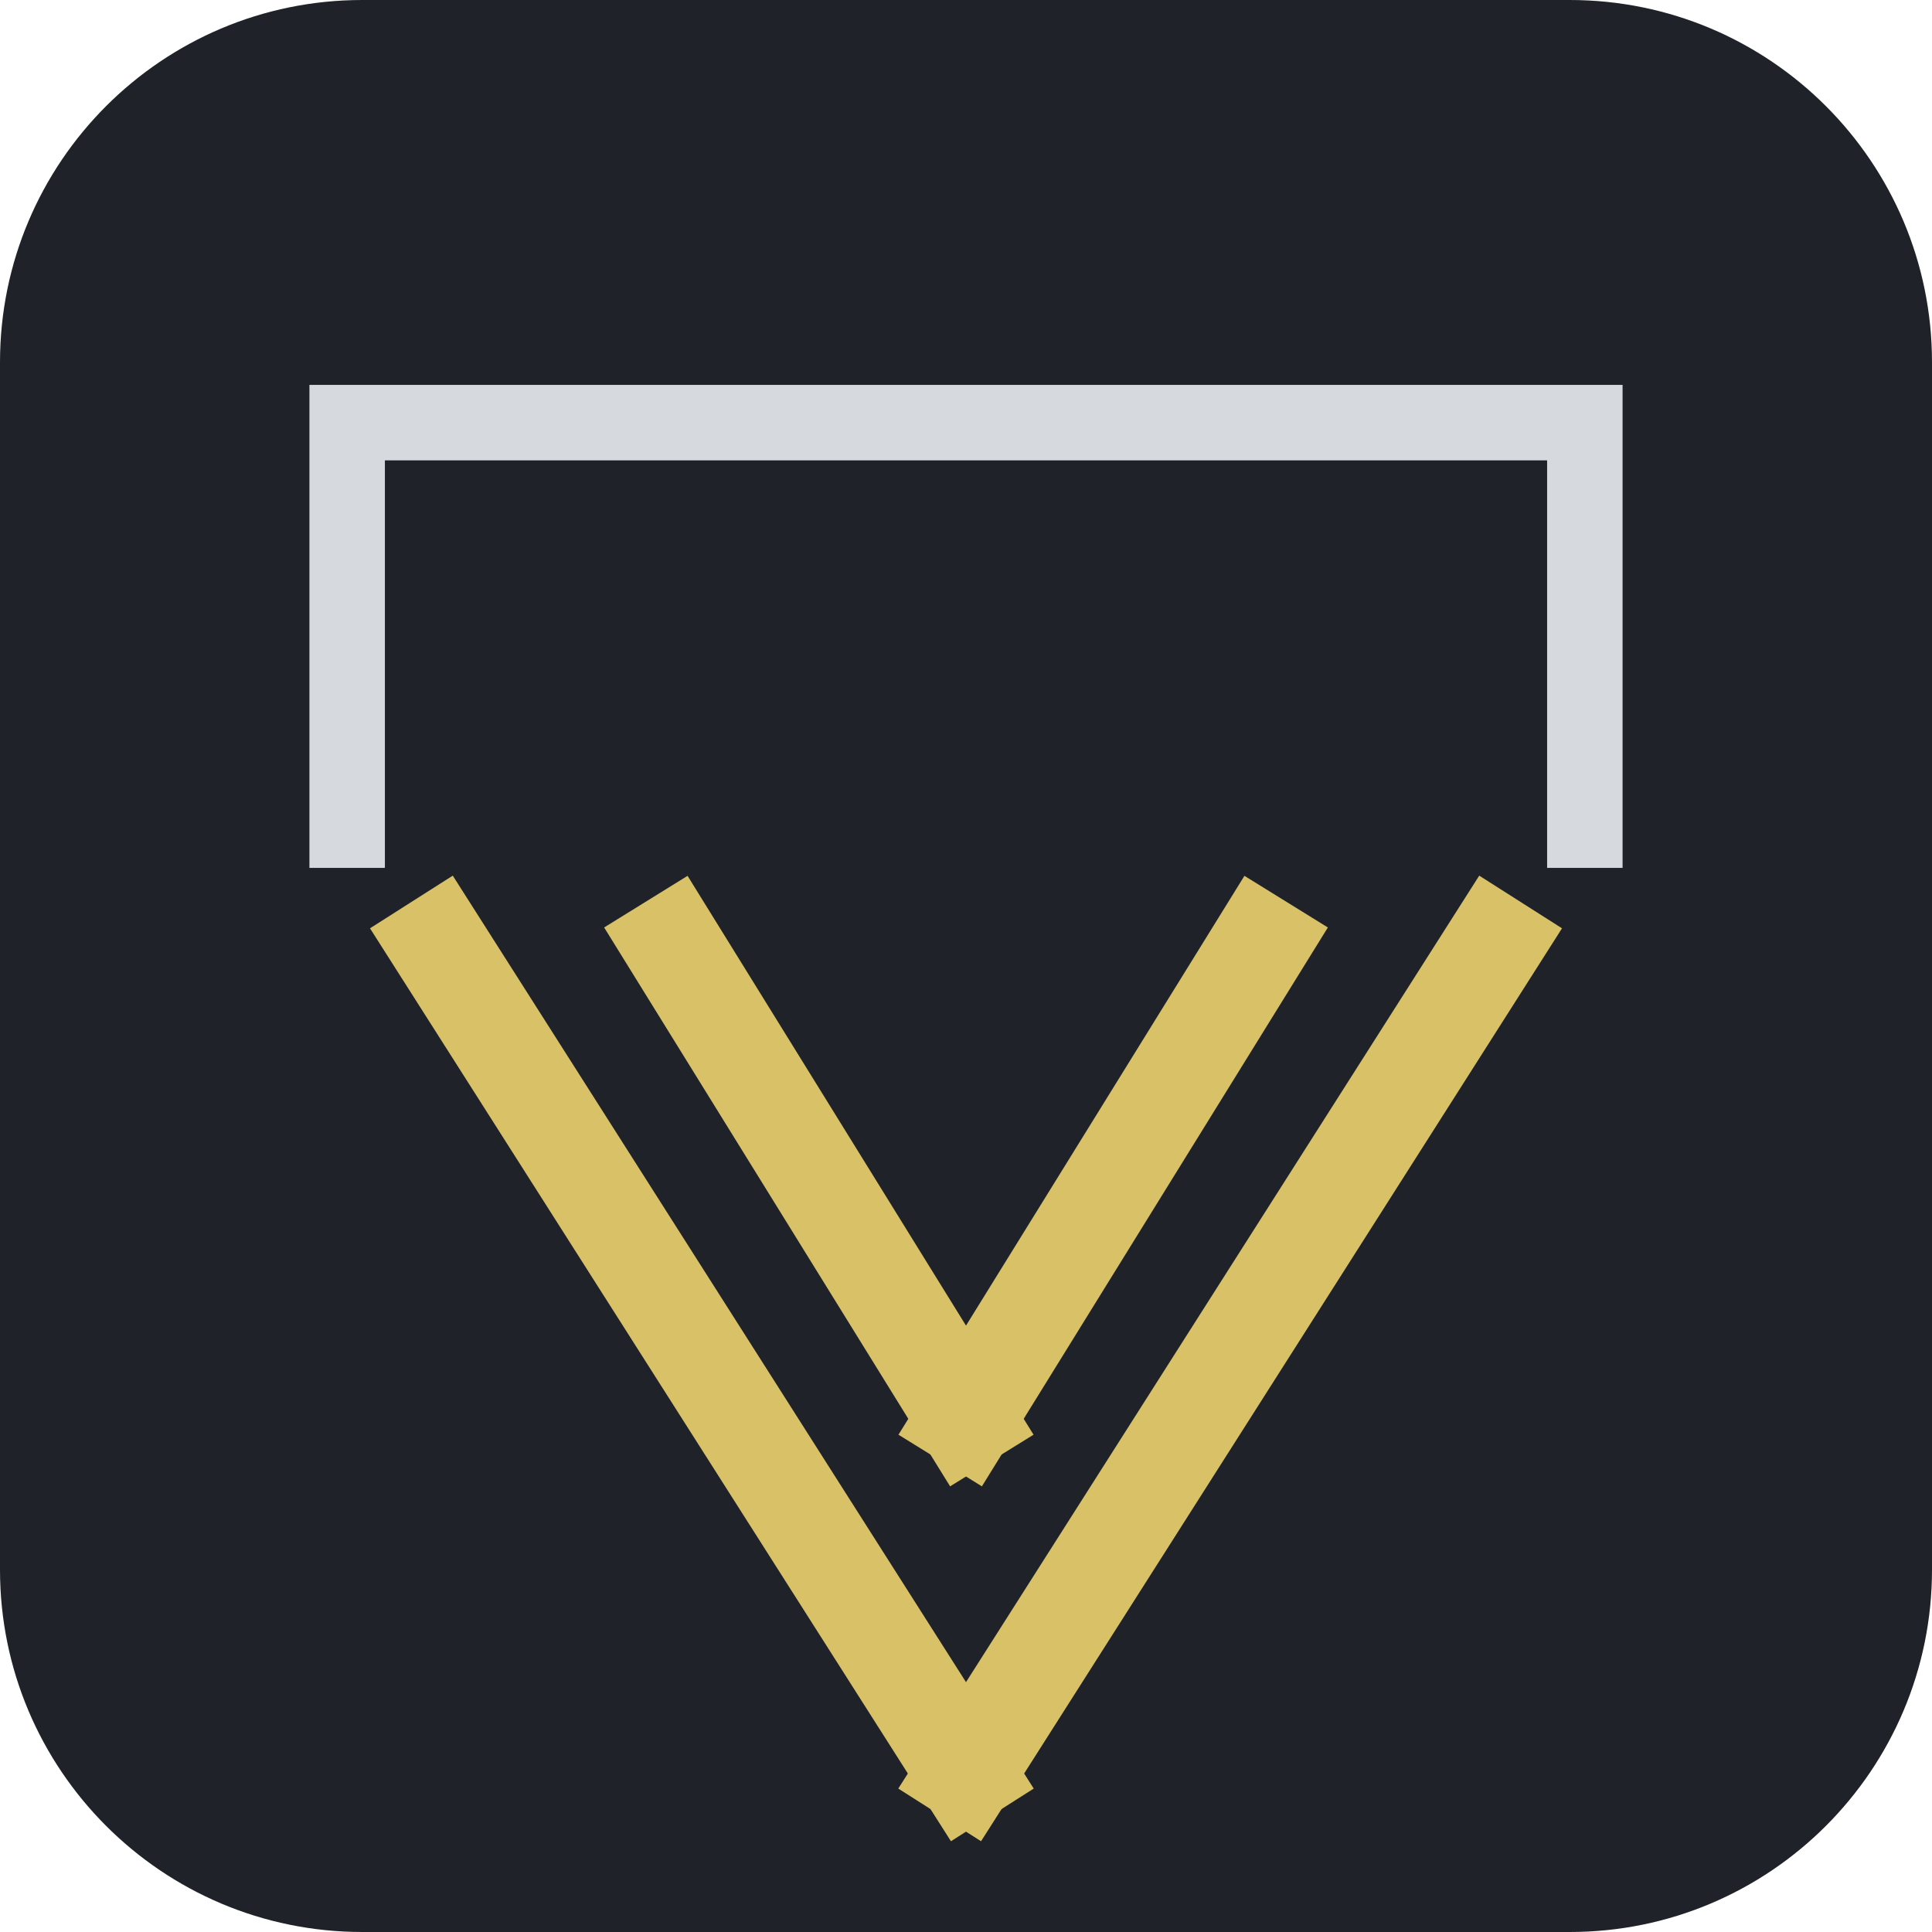
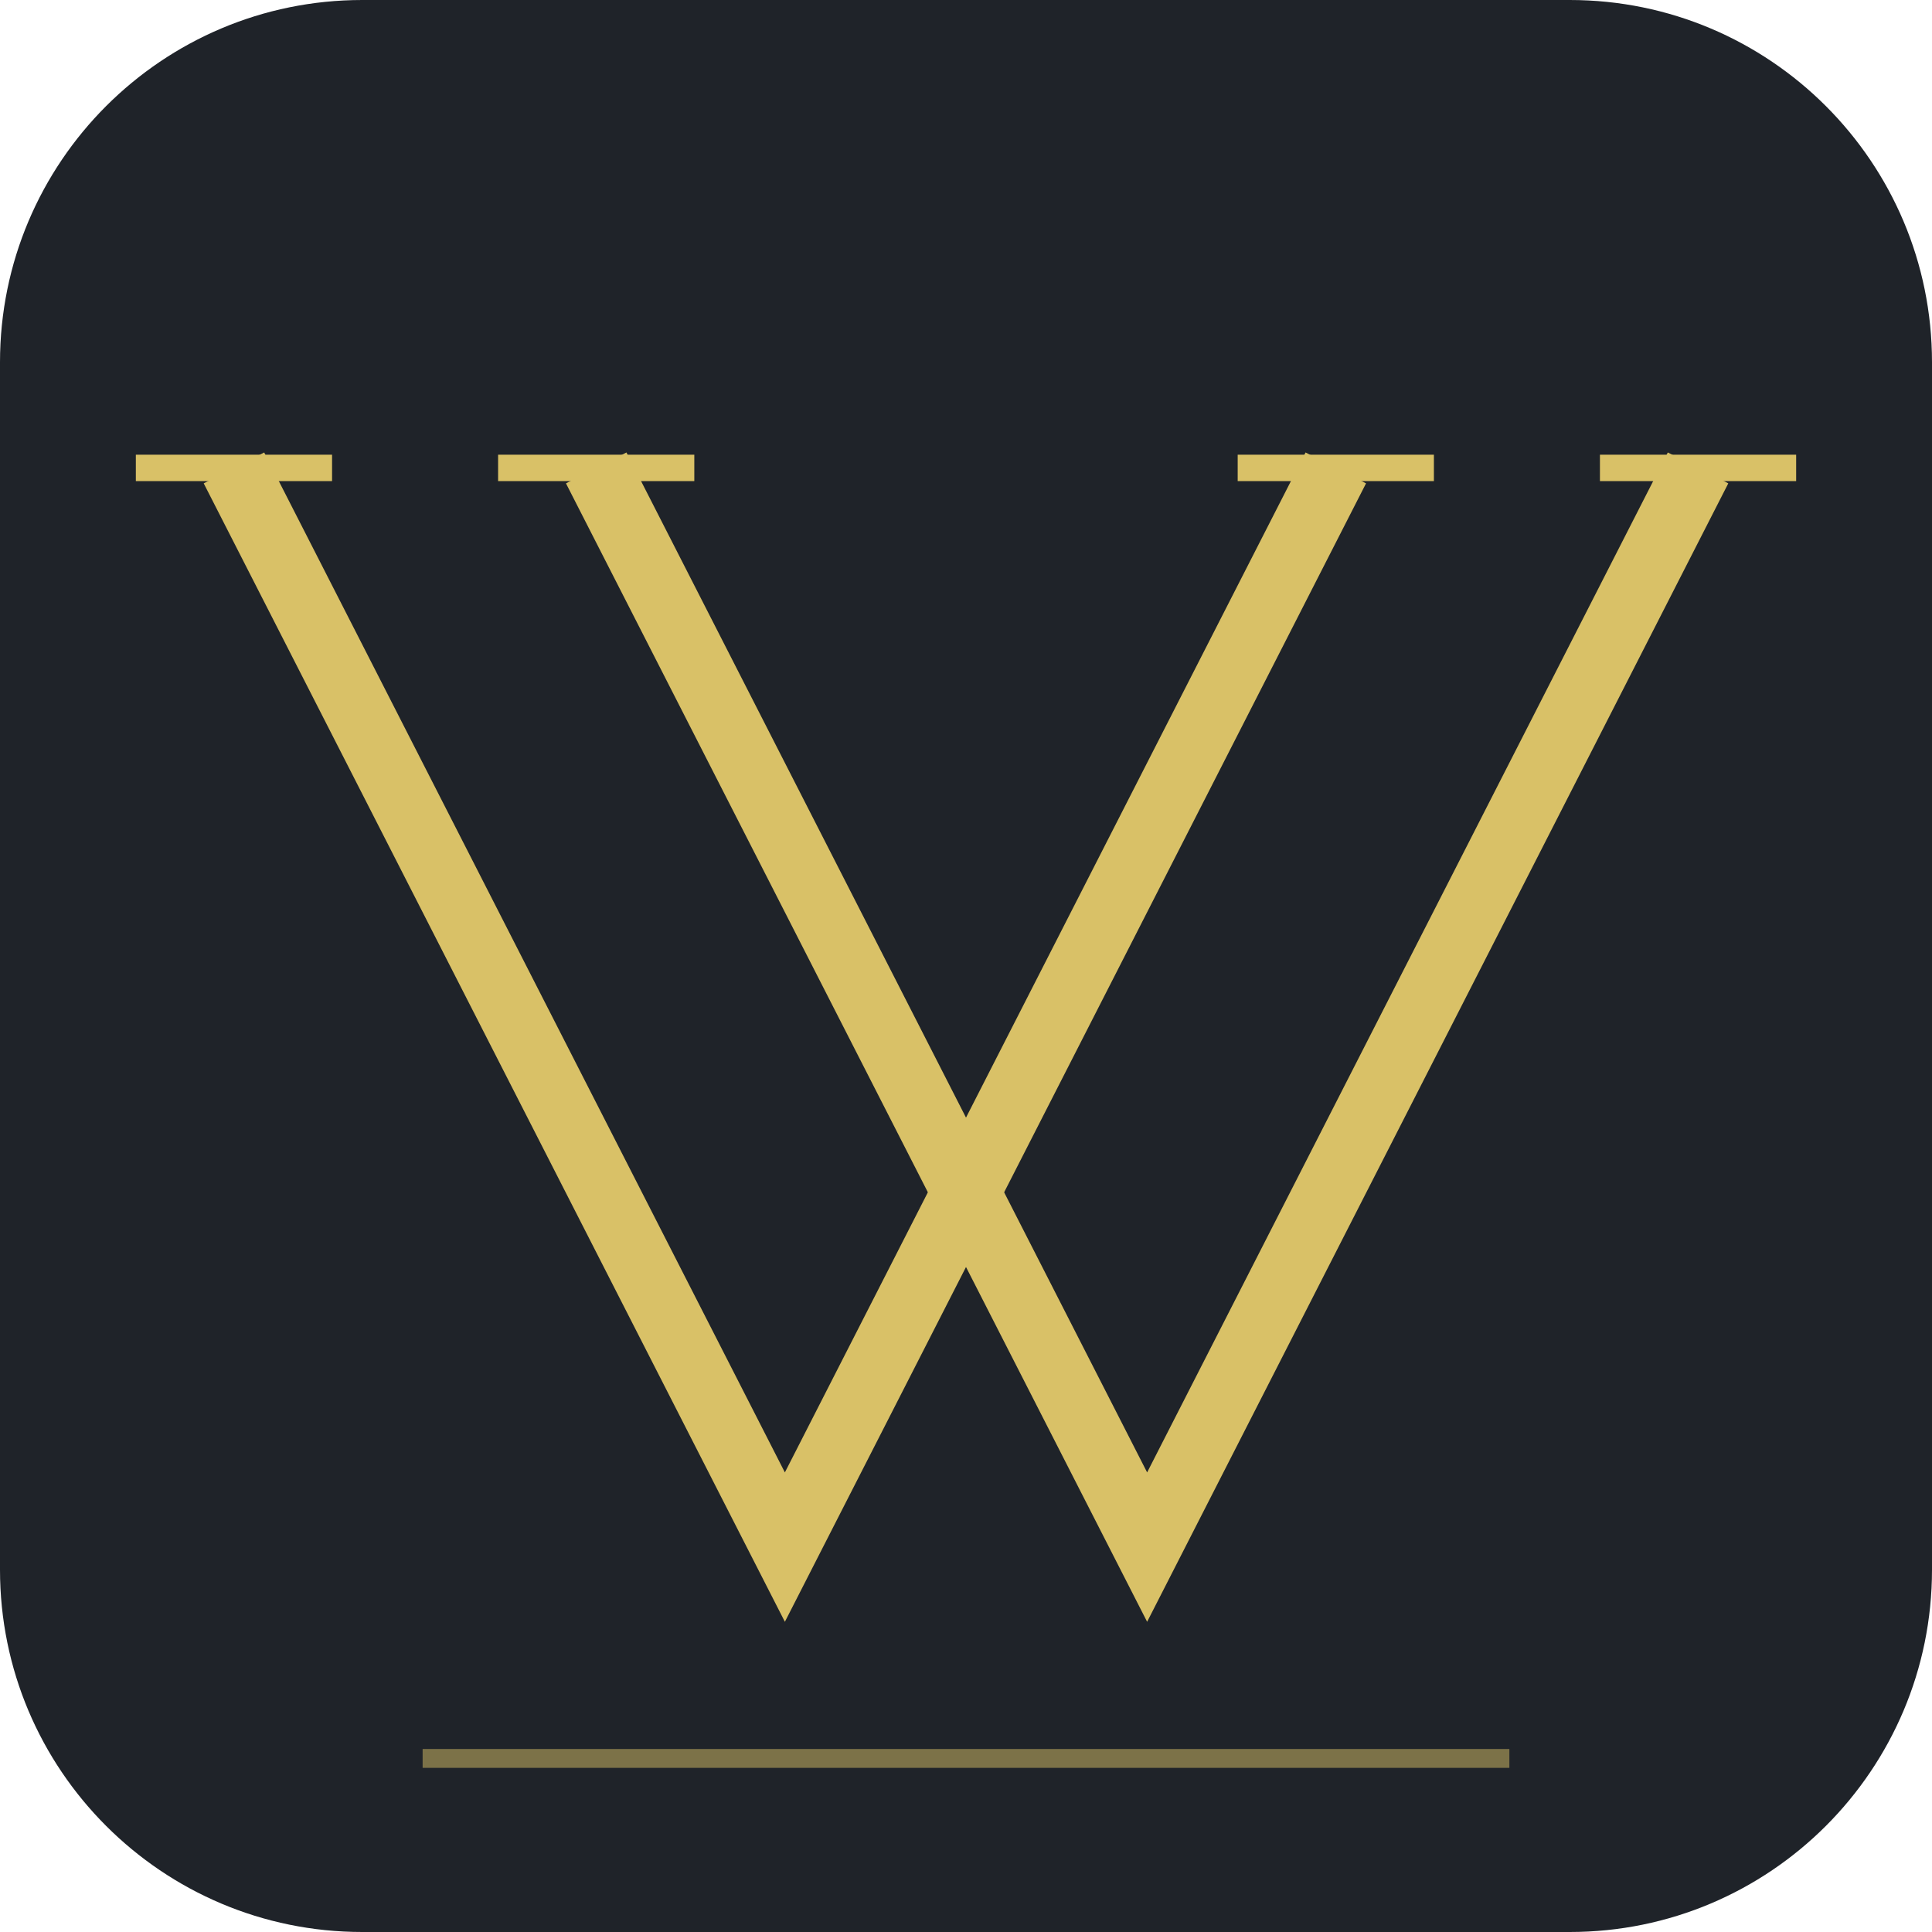
<svg xmlns="http://www.w3.org/2000/svg" viewBox="0 0 512 512">
  <rect width="512" height="512" fill="#1f2329" rx="96" />
-   <path d="M 92 220 L 92 112 L 420 112 L 420 220" fill="none" stroke="#d6d9dd" stroke-width="20" stroke-linecap="square" />
-   <g fill="none" stroke="#d9c167" stroke-width="26" stroke-linecap="square">
-     <path d="M 116 250 L 256 470" />
-     <path d="M 396 250 L 256 470" />
-     <path d="M 178 250 L 256 376" />
-     <path d="M 334 250 L 256 376" />
+   <g fill="none" stroke="#d9c167" stroke-linecap="butt" stroke-linejoin="miter">
+     <path d="M 62 124 L 208 410 L 354 124" stroke-width="18" />
+     <path d="M 158 124 L 304 410 L 450 124" stroke-width="18" />
+     <path d="M 36 124 L 88 124" stroke-width="7" />
+     <path d="M 132 124 L 184 124" stroke-width="7" />
+     <path d="M 328 124 L 380 124" stroke-width="7" />
+     <path d="M 424 124 L 476 124" stroke-width="7" />
+     <path d="M 112 466 L 400 466" stroke-width="5" opacity="0.5" />
  </g>
</svg>
